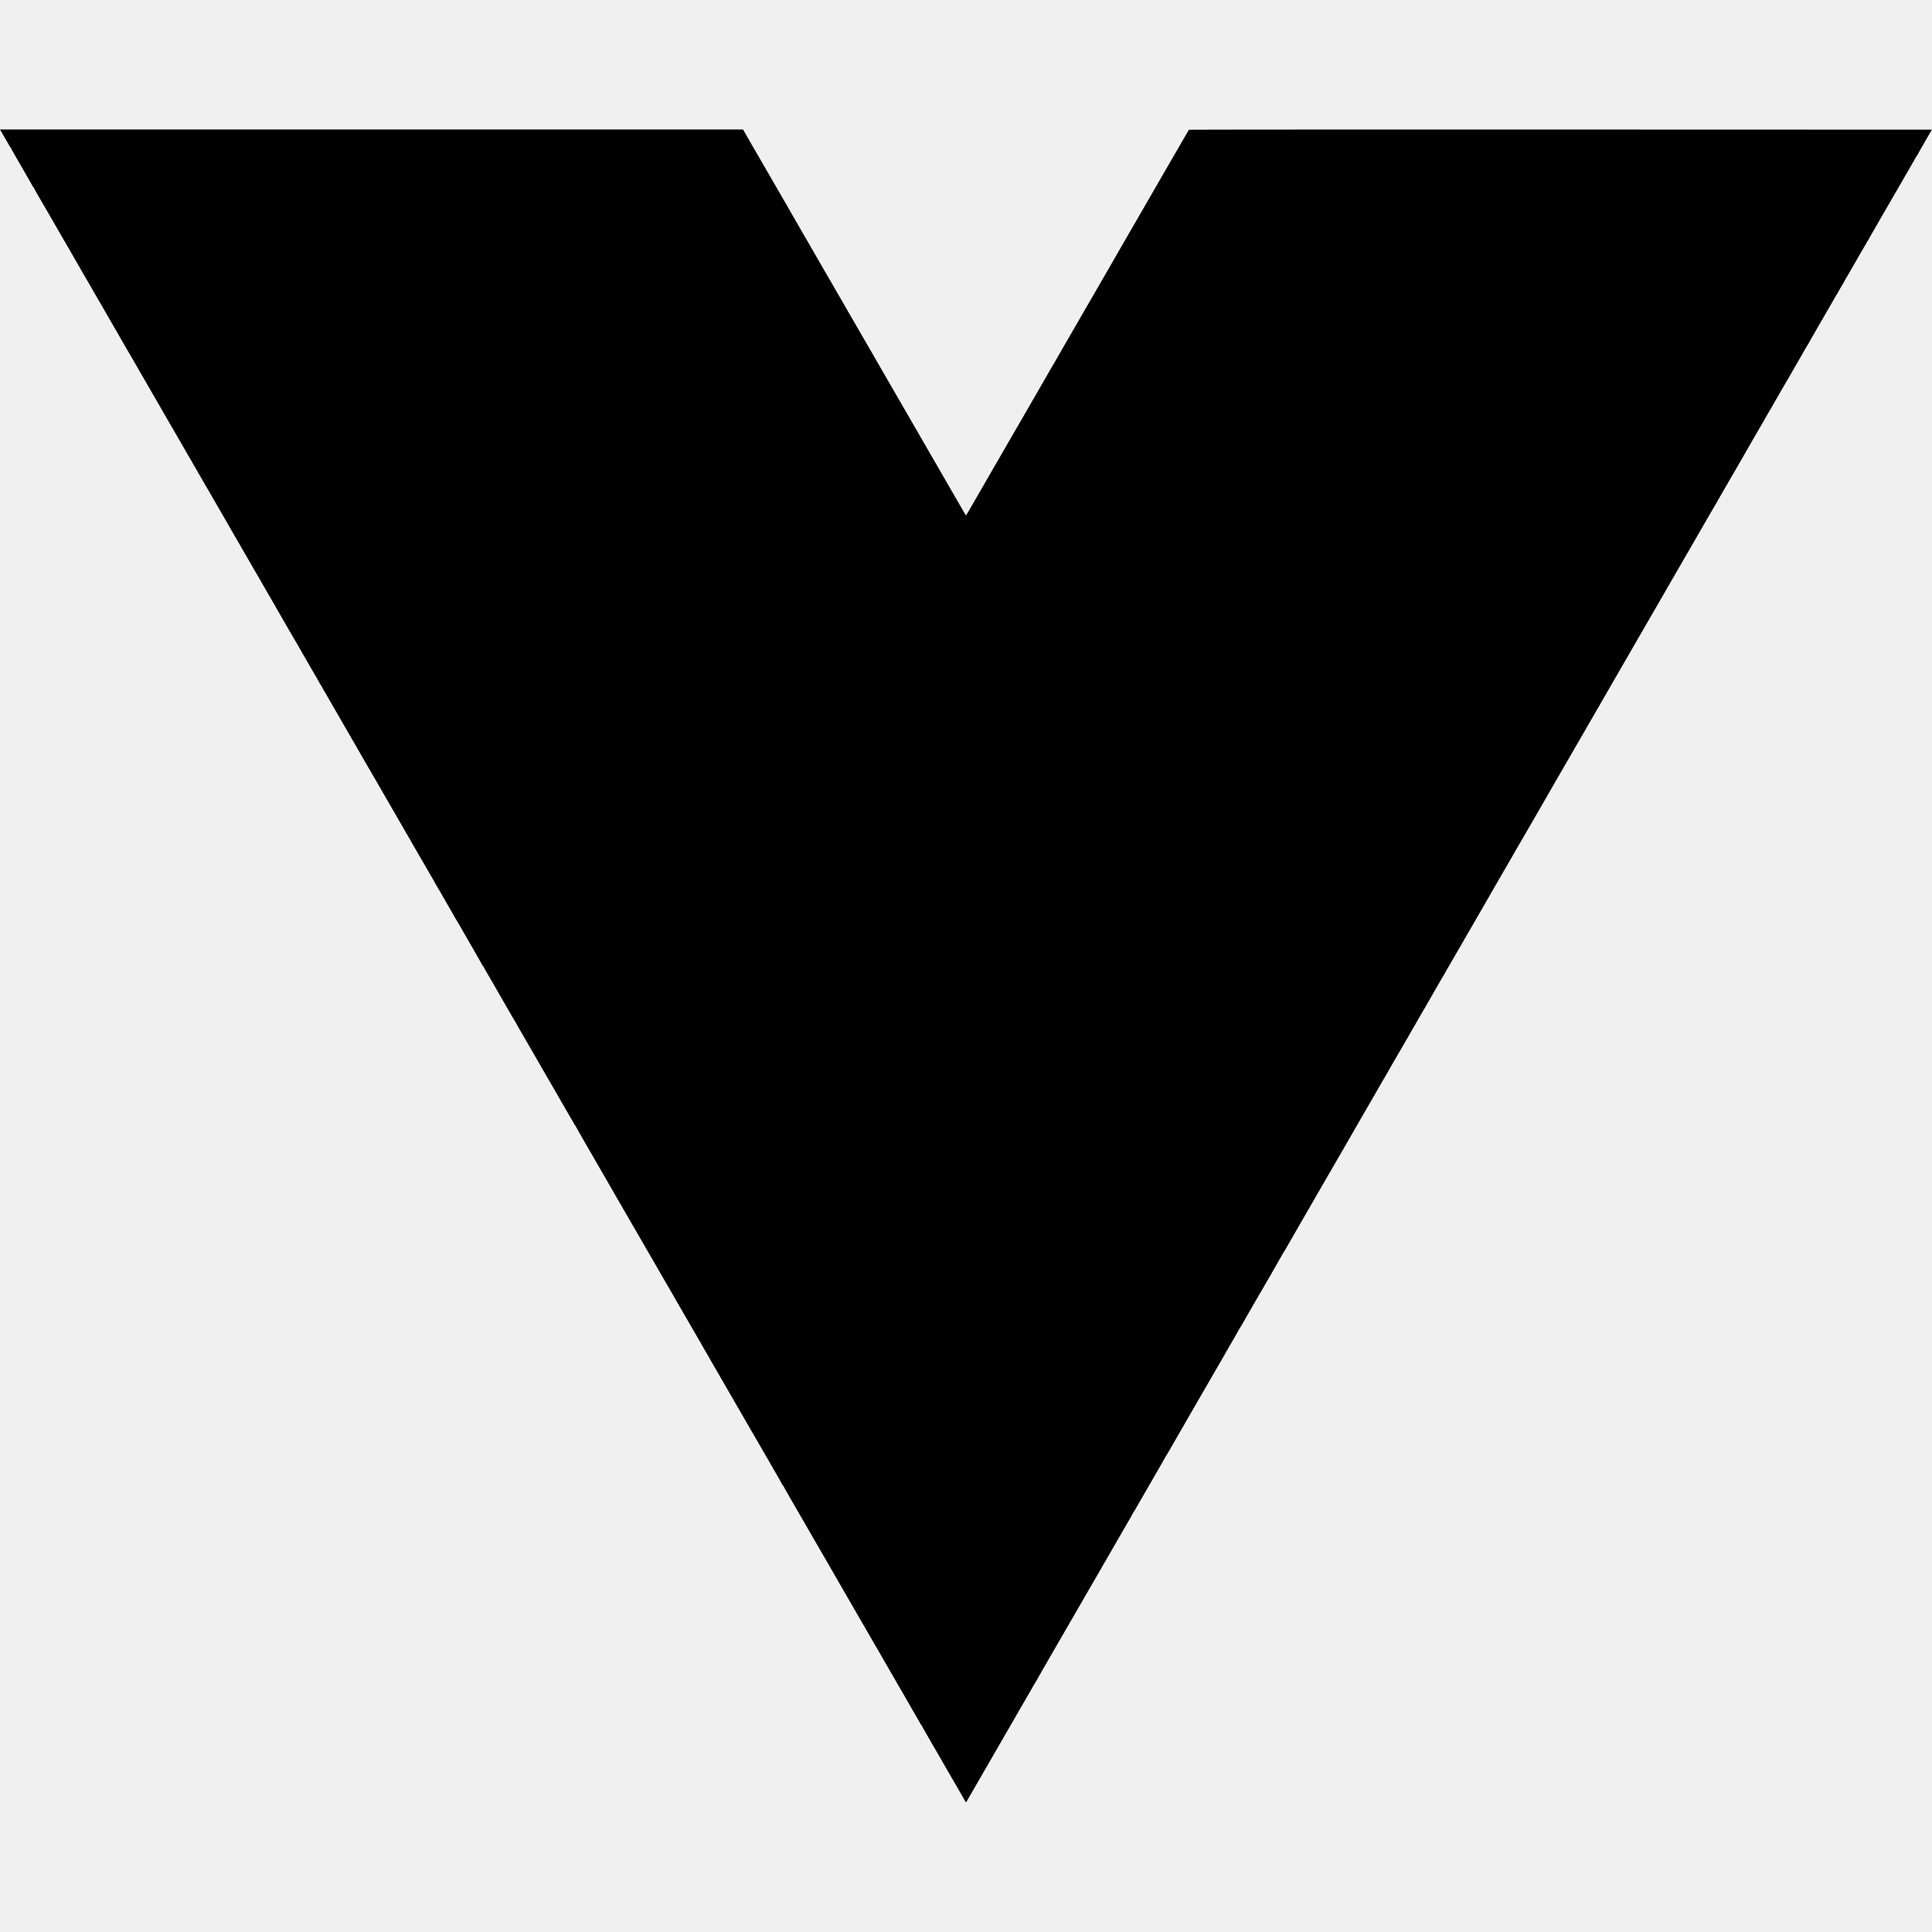
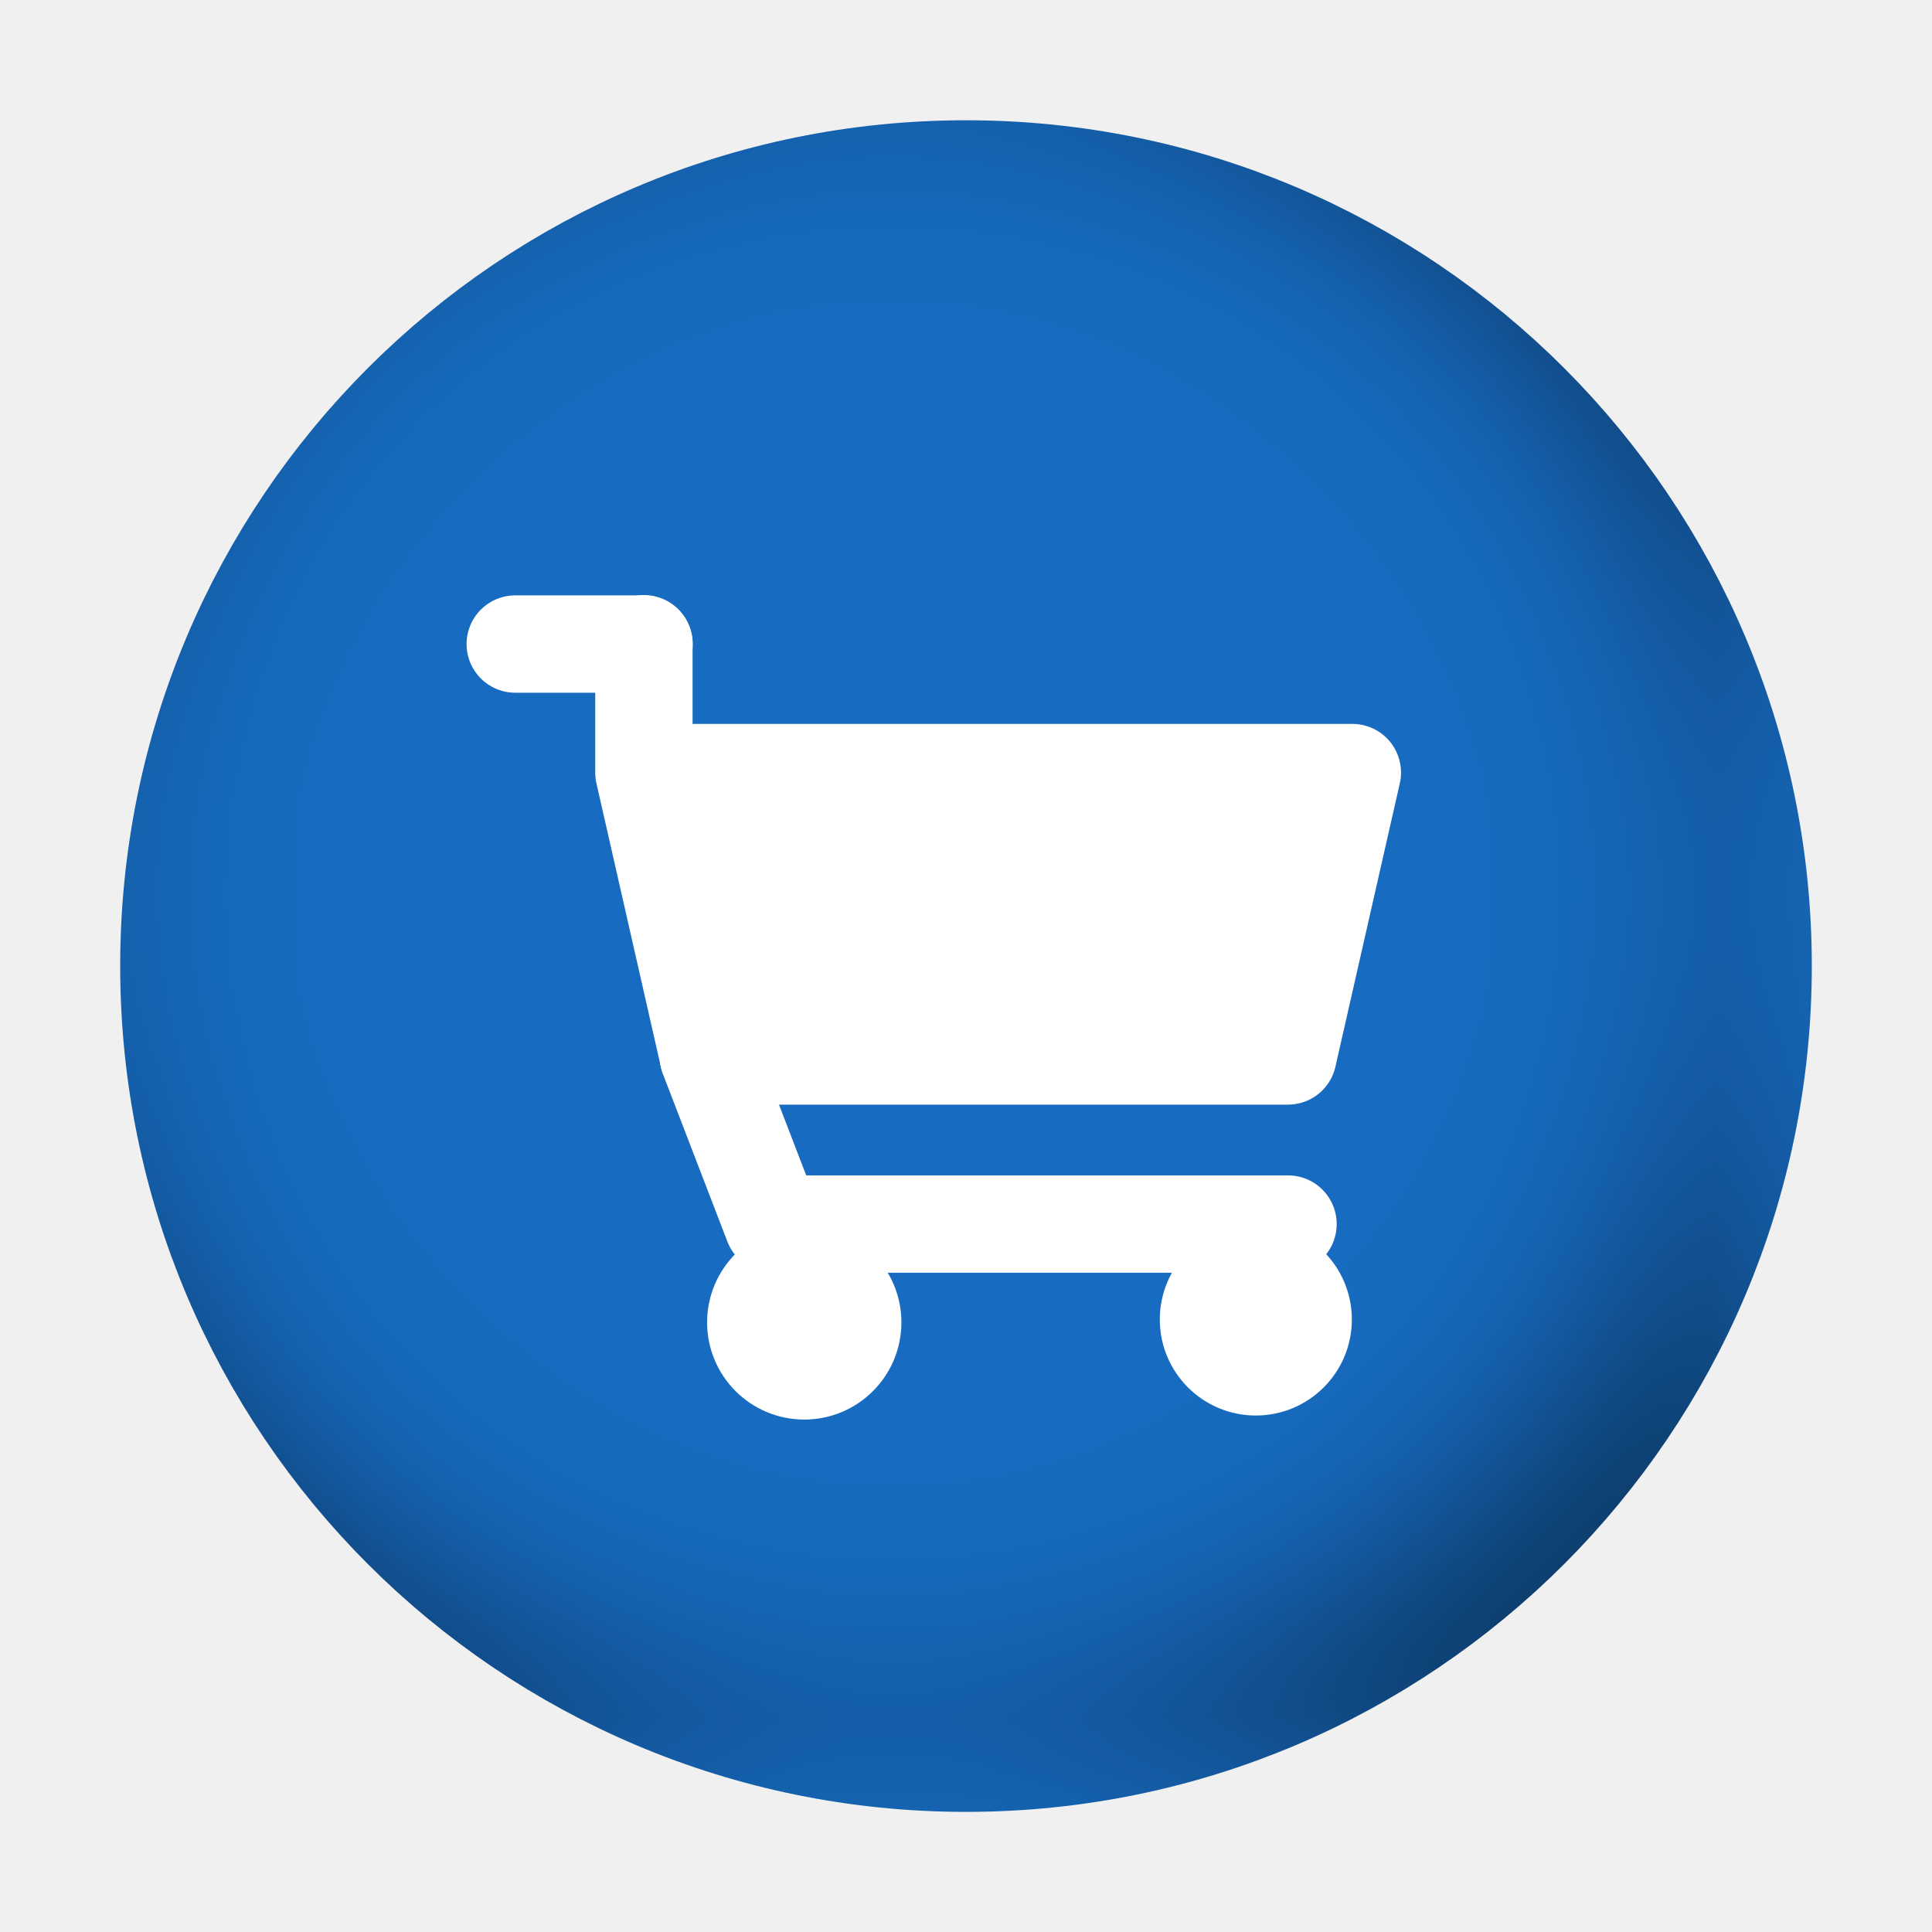
- <svg xmlns="http://www.w3.org/2000/svg" version="1.0" width="16pt" height="16pt" viewBox="0 0 16 16" preserveAspectRatio="xMidYMid meet">
-   <g transform="translate(0,16) scale(0.00032,-0.00032)" fill="#000000" stroke="none">
-     <path d="M18 46618 c45 -75 122 -207 122 -211 0 -2 25 -45 55 -95 30 -50 55 -96 55 -102 0 -5 5 -10 10 -10 6 0 10 -4 10 -9 0 -5 73 -135 161 -288 89 -153 173 -298 187 -323 14 -25 32 -57 41 -72 88 -149 187 -324 189 -335 2 -7 8 -13 13 -13 5 0 9 -4 9 -10 0 -5 46 -89 103 -187 175 -302 490 -846 507 -876 8 -16 20 -36 25 -45 28 -46 290 -498 339 -585 13 -23 74 -129 136 -236 61 -107 123 -215 137 -240 14 -25 29 -50 33 -56 5 -5 23 -37 40 -70 18 -33 38 -67 44 -75 11 -16 21 -33 63 -109 14 -25 29 -50 33 -56 4 -5 21 -35 38 -65 55 -100 261 -455 269 -465 4 -5 14 -21 20 -35 15 -29 41 -75 103 -180 24 -41 52 -88 60 -105 9 -16 57 -100 107 -185 112 -193 362 -626 380 -660 8 -14 23 -38 33 -55 11 -16 23 -37 27 -45 4 -8 26 -46 48 -85 23 -38 53 -90 67 -115 46 -81 64 -113 178 -310 62 -107 121 -210 132 -227 37 -67 56 -99 85 -148 16 -27 32 -57 36 -65 4 -8 15 -27 25 -42 9 -15 53 -89 96 -165 44 -76 177 -307 296 -513 120 -206 268 -463 330 -570 131 -227 117 -203 200 -348 36 -62 73 -125 82 -140 10 -15 21 -34 25 -42 4 -8 20 -37 36 -65 17 -27 38 -65 48 -82 49 -85 64 -111 87 -153 13 -25 28 -49 32 -55 4 -5 78 -134 165 -285 87 -151 166 -288 176 -305 10 -16 26 -43 35 -59 9 -17 125 -217 257 -445 132 -229 253 -441 270 -471 17 -30 45 -79 64 -108 18 -29 33 -54 33 -57 0 -2 20 -37 44 -77 24 -40 123 -212 221 -383 97 -170 190 -330 205 -355 16 -25 39 -65 53 -90 13 -25 81 -144 152 -265 70 -121 137 -238 150 -260 12 -22 37 -65 55 -95 18 -30 43 -73 55 -95 12 -22 48 -85 80 -140 77 -132 163 -280 190 -330 13 -22 71 -123 130 -225 59 -102 116 -199 126 -217 10 -17 29 -50 43 -72 15 -22 26 -43 26 -45 0 -2 27 -50 60 -106 33 -56 60 -103 60 -105 0 -2 55 -98 90 -155 8 -14 182 -316 239 -414 13 -22 45 -79 72 -124 27 -46 49 -86 49 -89 0 -2 14 -24 30 -48 16 -24 30 -46 30 -49 0 -5 74 -135 100 -176 5 -8 24 -42 43 -75 50 -88 58 -101 262 -455 104 -179 199 -345 213 -370 14 -25 28 -49 32 -55 4 -5 17 -26 28 -45 10 -19 62 -109 114 -200 114 -197 133 -230 170 -295 16 -27 33 -57 38 -65 17 -28 96 -165 103 -180 4 -8 16 -28 26 -45 10 -16 77 -131 148 -255 72 -124 181 -313 243 -420 62 -107 121 -209 131 -227 35 -62 323 -560 392 -678 38 -66 83 -145 100 -175 16 -30 33 -59 37 -65 4 -5 17 -27 29 -47 34 -61 56 -100 90 -156 17 -29 31 -55 31 -57 0 -2 17 -32 39 -67 21 -35 134 -229 251 -433 117 -203 235 -407 261 -451 27 -45 49 -85 49 -88 0 -4 8 -19 19 -34 15 -21 200 -341 309 -533 10 -19 33 -58 51 -87 17 -29 31 -54 31 -56 0 -2 25 -44 55 -94 30 -50 55 -95 55 -98 0 -4 6 -15 14 -23 7 -9 27 -41 43 -71 17 -30 170 -297 342 -594 171 -296 311 -542 311 -547 0 -5 5 -9 10 -9 6 0 10 -4 10 -10 0 -5 22 -47 49 -92 27 -46 58 -99 68 -118 24 -43 81 -140 93 -160 5 -8 66 -114 135 -235 69 -121 130 -227 135 -235 12 -21 259 -447 283 -490 10 -19 28 -47 38 -62 11 -14 19 -29 19 -32 0 -3 37 -69 83 -148 99 -170 305 -526 337 -583 13 -22 31 -53 41 -70 11 -16 22 -37 26 -45 7 -14 82 -146 103 -180 14 -24 181 -311 205 -355 13 -22 46 -80 75 -130 29 -49 64 -110 78 -135 14 -25 51 -88 82 -140 31 -52 59 -102 63 -110 4 -8 18 -33 31 -55 205 -353 284 -489 309 -535 17 -30 45 -78 62 -106 18 -28 36 -60 39 -72 4 -12 12 -22 17 -22 5 0 9 -4 9 -10 0 -5 109 -197 241 -427 133 -230 250 -431 259 -448 51 -90 222 -385 280 -485 37 -63 78 -135 92 -160 14 -25 67 -117 118 -205 51 -88 101 -175 111 -193 34 -58 55 -95 149 -257 51 -88 101 -173 110 -190 9 -16 76 -131 147 -255 72 -124 140 -241 151 -260 61 -108 281 -489 355 -615 38 -66 77 -133 87 -150 35 -63 91 -161 100 -175 14 -23 99 -169 128 -220 54 -97 135 -235 142 -245 4 -5 20 -32 35 -60 26 -48 238 -416 276 -480 10 -16 26 -46 37 -65 30 -53 382 -661 403 -695 10 -16 22 -37 26 -45 4 -8 26 -48 50 -88 24 -41 43 -75 43 -77 0 -2 22 -40 50 -85 27 -45 50 -84 50 -86 0 -3 38 -69 83 -147 84 -142 302 -520 340 -587 10 -19 34 -60 52 -90 18 -30 44 -75 57 -100 14 -25 45 -79 70 -120 25 -41 56 -96 70 -121 14 -25 77 -133 138 -240 62 -107 122 -210 132 -229 25 -43 310 -535 337 -581 11 -19 26 -45 34 -59 17 -32 238 -414 266 -460 11 -19 24 -41 28 -49 3 -7 75 -133 160 -278 84 -146 153 -269 153 -274 0 -5 5 -9 10 -9 6 0 10 -4 10 -10 0 -5 82 -150 181 -322 182 -314 201 -346 240 -415 12 -21 80 -139 152 -263 71 -124 141 -245 155 -270 14 -25 28 -49 32 -55 6 -8 145 -248 220 -380 37 -66 209 -362 229 -395 11 -19 24 -42 28 -49 4 -8 67 -118 140 -243 73 -125 133 -230 133 -233 0 -2 15 -28 33 -57 19 -29 47 -78 64 -108 17 -30 53 -93 79 -139 53 -90 82 -141 157 -272 82 -142 115 -199 381 -659 142 -245 268 -463 281 -485 12 -22 71 -125 132 -230 60 -104 172 -298 248 -430 76 -132 146 -253 156 -270 11 -16 22 -36 26 -44 3 -8 30 -54 60 -103 29 -49 53 -91 53 -93 0 -3 18 -34 40 -70 22 -36 40 -67 40 -69 0 -2 37 -66 81 -142 45 -77 98 -168 119 -204 20 -36 47 -81 58 -100 12 -19 27 -47 33 -62 6 -16 15 -28 20 -28 5 0 9 -4 9 -9 0 -6 63 -118 140 -251 77 -133 140 -243 140 -245 0 -2 18 -33 41 -70 22 -37 49 -83 60 -101 10 -19 29 -51 40 -71 25 -45 109 -189 126 -218 7 -11 17 -29 22 -40 6 -11 22 -38 35 -60 14 -22 37 -62 52 -90 14 -27 35 -62 45 -77 11 -14 19 -29 19 -32 0 -3 18 -35 40 -71 22 -36 40 -67 40 -69 0 -2 19 -35 42 -72 23 -38 55 -94 72 -124 26 -47 139 -244 171 -298 6 -9 21 -36 34 -60 28 -48 37 -51 51 -19 6 12 19 36 29 52 10 17 27 46 38 65 11 19 104 181 208 360 103 179 199 345 213 370 14 25 42 74 64 109 21 34 38 65 38 67 0 2 18 33 40 69 22 36 40 67 40 69 0 3 177 310 199 346 16 26 136 234 140 244 2 5 25 44 52 88 27 44 49 81 49 84 0 2 18 34 40 70 22 36 40 67 40 69 0 2 20 36 43 77 35 58 169 289 297 513 9 17 50 86 90 155 40 69 86 150 103 180 16 30 35 62 41 70 6 8 16 24 22 35 35 64 72 129 167 293 59 100 116 199 127 220 11 20 30 53 41 72 43 72 1070 1850 1121 1940 14 25 65 113 113 195 48 83 96 166 107 185 10 19 28 50 38 68 11 18 73 124 137 235 64 111 175 303 246 427 71 124 173 299 225 390 52 91 116 202 143 248 27 45 49 85 49 89 0 4 6 14 14 22 7 9 28 43 46 76 26 47 251 436 378 655 11 19 29 51 40 70 11 19 101 176 201 348 99 172 181 317 181 323 0 5 5 9 10 9 6 0 10 5 10 11 0 6 8 23 18 37 11 15 32 52 49 82 16 30 130 228 253 440 122 212 234 405 248 430 13 25 39 70 57 100 39 65 69 117 130 225 25 44 50 87 55 95 12 19 78 134 220 380 61 107 129 224 150 260 161 277 222 382 246 425 15 28 47 83 71 123 24 41 43 78 43 83 0 5 4 9 8 9 4 0 13 12 19 28 7 15 23 45 36 67 66 110 277 478 277 483 0 3 6 13 14 21 7 9 27 41 43 71 17 30 45 80 63 110 34 57 375 649 394 685 6 11 16 27 22 35 6 8 26 42 44 75 18 33 41 74 51 90 10 17 24 41 32 55 54 97 72 128 88 152 11 14 19 28 19 30 0 3 79 141 175 308 96 167 175 305 175 308 0 3 6 13 14 21 7 9 26 39 41 66 33 60 276 483 338 587 24 40 46 80 50 88 4 8 13 24 20 35 14 23 95 163 125 215 11 19 52 91 92 160 40 69 80 139 90 155 9 17 103 179 207 360 105 182 200 346 211 365 103 181 463 802 489 845 7 11 15 27 19 35 4 8 29 51 55 95 64 110 828 1433 848 1470 9 17 24 41 33 55 9 14 29 48 45 77 15 28 52 93 82 145 30 51 62 107 71 123 17 30 231 398 400 690 51 88 103 179 115 202 12 23 26 48 32 55 6 7 24 38 40 68 17 30 61 107 98 170 37 63 84 144 103 180 19 36 41 72 48 81 8 8 14 18 14 21 0 4 27 51 59 106 32 55 72 124 89 154 16 29 71 125 122 213 51 88 104 180 118 205 13 25 28 50 32 55 4 6 17 26 28 45 11 19 45 80 77 135 31 55 66 116 77 135 11 19 88 152 171 295 401 694 620 1072 650 1125 11 19 87 152 170 295 83 143 158 273 166 288 9 16 21 36 26 45 6 9 31 52 55 96 25 43 54 94 66 115 11 20 95 164 186 321 91 157 173 299 182 315 9 17 26 46 37 65 12 19 66 114 121 210 56 96 108 186 117 200 8 14 24 40 34 59 24 45 383 664 412 713 5 9 17 29 26 45 15 28 120 210 241 419 36 61 68 117 72 125 4 8 12 23 19 34 35 57 245 420 262 453 11 20 35 61 53 90 17 29 32 54 32 56 0 3 28 51 62 108 33 57 70 119 80 138 10 19 23 42 28 50 5 8 32 53 59 100 27 47 149 258 271 470 122 212 234 405 248 430 30 53 62 108 80 135 6 11 15 27 19 35 4 8 85 150 181 315 96 165 187 323 202 350 31 56 116 202 130 225 5 8 25 42 43 75 19 33 92 159 162 280 149 257 157 271 202 350 19 33 38 67 43 75 9 14 228 392 275 475 12 22 55 96 95 165 40 69 80 139 90 155 24 42 202 350 221 383 9 15 27 47 41 72 14 25 75 131 136 236 61 106 121 210 134 232 99 172 271 470 279 482 5 8 23 40 40 70 18 30 81 141 142 245 60 105 121 210 135 235 14 25 71 124 127 220 56 96 143 247 194 335 51 88 96 167 102 175 14 24 180 311 204 355 23 43 340 590 356 615 5 8 50 87 101 175 171 301 517 898 582 1008 25 43 46 81 46 83 0 2 12 23 27 47 14 23 40 67 56 97 16 30 35 62 42 70 7 8 15 22 18 30 4 8 20 38 37 65 16 28 33 57 37 65 6 12 111 196 143 250 5 8 55 95 112 193 57 98 113 195 126 215 12 20 27 46 32 57 6 11 14 27 20 35 5 8 76 130 156 270 80 140 165 287 187 325 23 39 52 90 66 115 13 25 30 52 37 61 8 8 14 18 14 21 0 4 41 77 92 165 50 87 175 302 276 478 101 176 208 360 236 408 28 49 67 117 86 152 19 35 41 70 48 77 6 6 12 15 12 19 0 7 124 224 167 291 12 21 23 40 23 42 0 2 21 40 46 83 26 43 55 92 64 109 54 95 327 568 354 614 19 30 45 75 59 100 71 128 82 145 89 148 4 2 8 8 8 13 0 5 42 82 94 172 311 538 496 858 518 897 14 25 40 70 58 100 18 30 42 71 53 90 10 19 79 139 152 265 73 127 142 246 153 265 10 19 43 76 72 125 29 50 63 108 75 130 65 116 80 140 87 143 4 2 8 8 8 12 0 8 114 212 140 250 6 8 14 24 20 35 5 11 54 97 108 190 l100 170 -9611 3 c-5286 1 -9614 -1 -9618 -5 -5 -6 -419 -719 -619 -1068 -89 -155 -267 -463 -323 -560 -38 -66 -81 -140 -95 -165 -31 -56 -263 -457 -526 -910 -110 -190 -224 -388 -254 -440 -29 -52 -61 -109 -71 -125 -23 -39 -243 -420 -268 -465 -11 -19 -204 -352 -428 -740 -224 -388 -477 -826 -563 -975 -85 -148 -185 -322 -222 -385 -37 -63 -120 -207 -185 -320 -65 -113 -177 -306 -248 -430 -72 -124 -172 -297 -222 -385 -51 -88 -142 -245 -202 -350 -131 -226 -247 -427 -408 -705 -65 -113 -249 -432 -410 -710 -160 -278 -388 -673 -506 -877 -118 -205 -216 -373 -219 -373 -3 0 -52 82 -109 183 -58 100 -144 250 -192 332 -95 164 -402 696 -647 1120 -85 149 -228 396 -317 550 -212 365 -982 1700 -1008 1745 -10 19 -43 76 -72 125 -29 50 -64 110 -77 135 -14 25 -63 110 -110 190 -47 80 -96 165 -110 190 -14 25 -99 171 -188 325 -89 154 -174 300 -188 325 -13 25 -64 113 -112 195 -48 83 -140 242 -205 355 -65 113 -183 317 -263 454 -79 137 -152 264 -163 282 -50 89 -335 583 -354 614 -12 19 -34 58 -50 85 -15 28 -129 226 -253 440 -124 215 -235 408 -247 430 -12 22 -69 121 -127 220 -58 99 -226 389 -373 645 -148 256 -324 561 -392 678 -67 117 -134 232 -147 255 -13 23 -33 59 -46 80 l-22 37 -9615 0 -9615 0 20 -32z" />
+ <svg xmlns="http://www.w3.org/2000/svg" width="100" height="100" version="1.1" viewBox="0 0 26.458 26.458">
+   <defs>
+     <filter id="filter4781" color-interpolation-filters="sRGB">
+       <feFlood flood-color="rgb(0,0,0)" flood-opacity=".498" result="flood" />
+       <feComposite in="flood" in2="SourceGraphic" operator="out" result="composite1" />
+       <feGaussianBlur in="composite1" result="blur" stdDeviation="1.5" />
+       <feOffset dx="-1" dy="-1" result="offset" />
+       <feComposite in="offset" in2="SourceGraphic" operator="atop" result="composite2" />
+     </filter>
+   </defs>
+   <g transform="translate(0 -270.54)" stroke-linecap="round" stroke-linejoin="round">
+     <circle cx="13.229" cy="283.77" r="10.583" fill="#176bc0" filter="url(#filter4781)" stroke="#176bc0" stroke-width="2" style="paint-order:fill markers stroke" />
+     <g stroke="#fff">
+       <g stroke-width="1.333">
+         <path d="m8.819 281.12h9.701l-.882 3.881h-7.938l-.882-3.881v-1.764" fill="#fff" />
+         <path d="m7.056 279.36h1.764" fill="none" />
+         <path d="m9.701 285.01.882 2.293h7.056" fill="none" />
+       </g>
+       <circle cx="11.014" cy="288.65" r=".758" fill="#fff" stroke-width="1.145" style="paint-order:fill markers stroke" />
+       <circle cx="17.198" cy="288.61" r=".749" fill="#fff" stroke-width="1.132" style="paint-order:fill markers stroke" />
+     </g>
  </g>
</svg>
